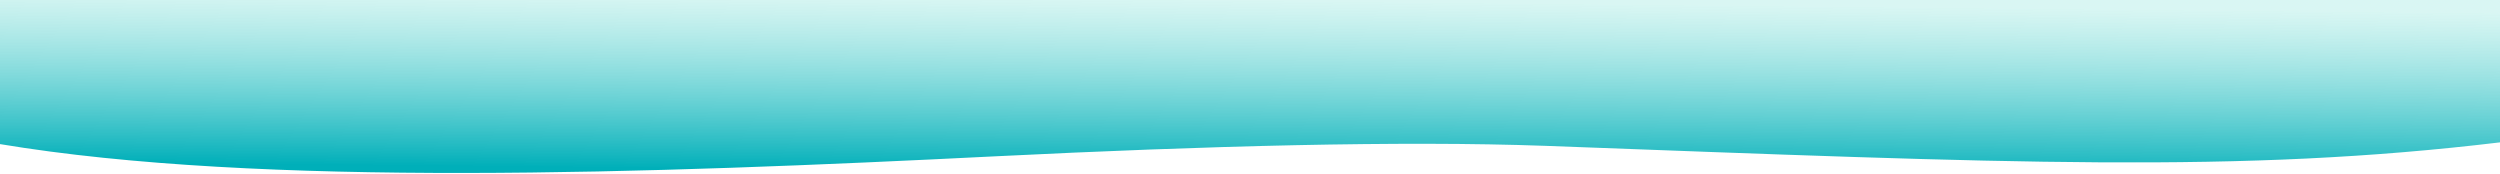
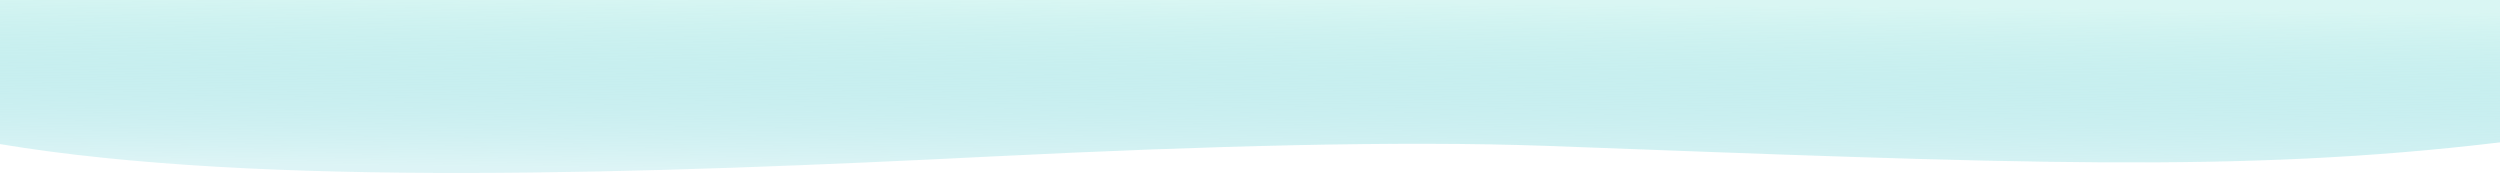
<svg xmlns="http://www.w3.org/2000/svg" width="1440" height="100" shape-rendering="geometricPrecision" text-rendering="geometricPrecision" image-rendering="optimizeQuality" fill-rule="evenodd" clip-rule="evenodd">
  <defs>
    <linearGradient id="a" gradientUnits="userSpaceOnUse" x1="696" y1="100" x2="697" y2="0">
-       <stop offset="0" stop-color="#00AFB9" />
+       <stop offset="0" stop-color="#00AFB922" />
      <stop offset="1" stop-opacity=".549" stop-color="#B9EFE9" />
    </linearGradient>
  </defs>
  <path fill="url(#a)" d="M0 83c150 25 374 17 574 7 121-6 233-9 316-6 269 10 400 16 550-2V0H0v83z" />
</svg>
